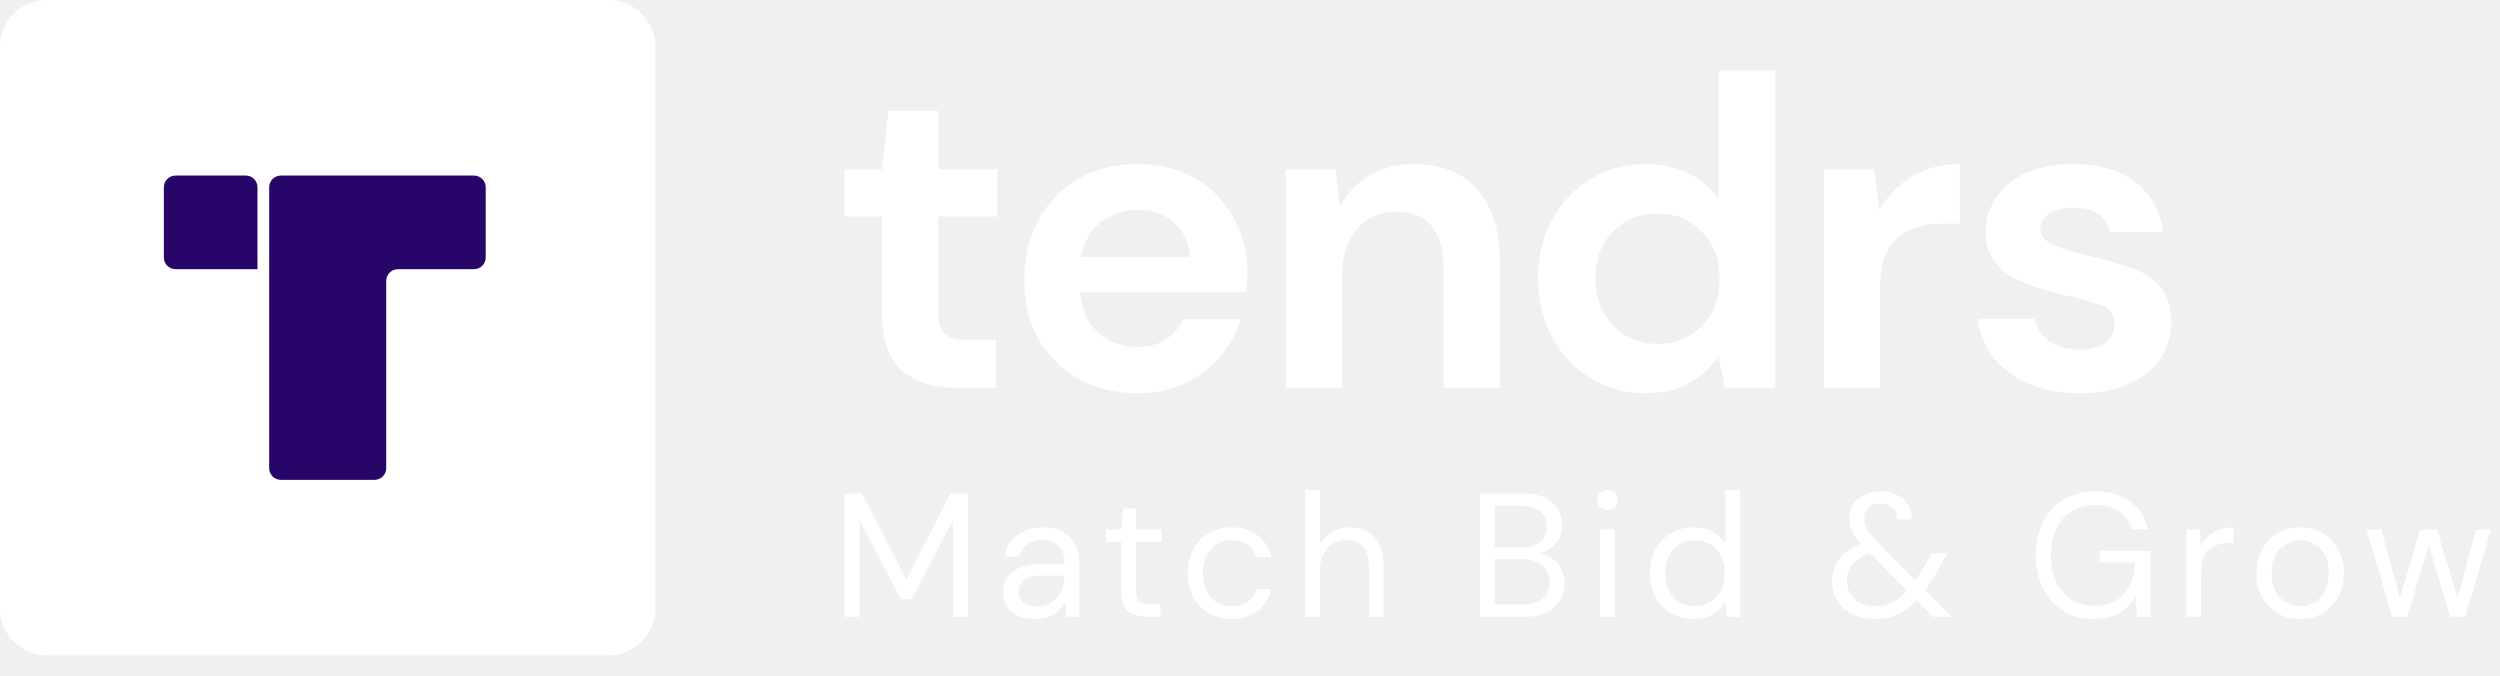
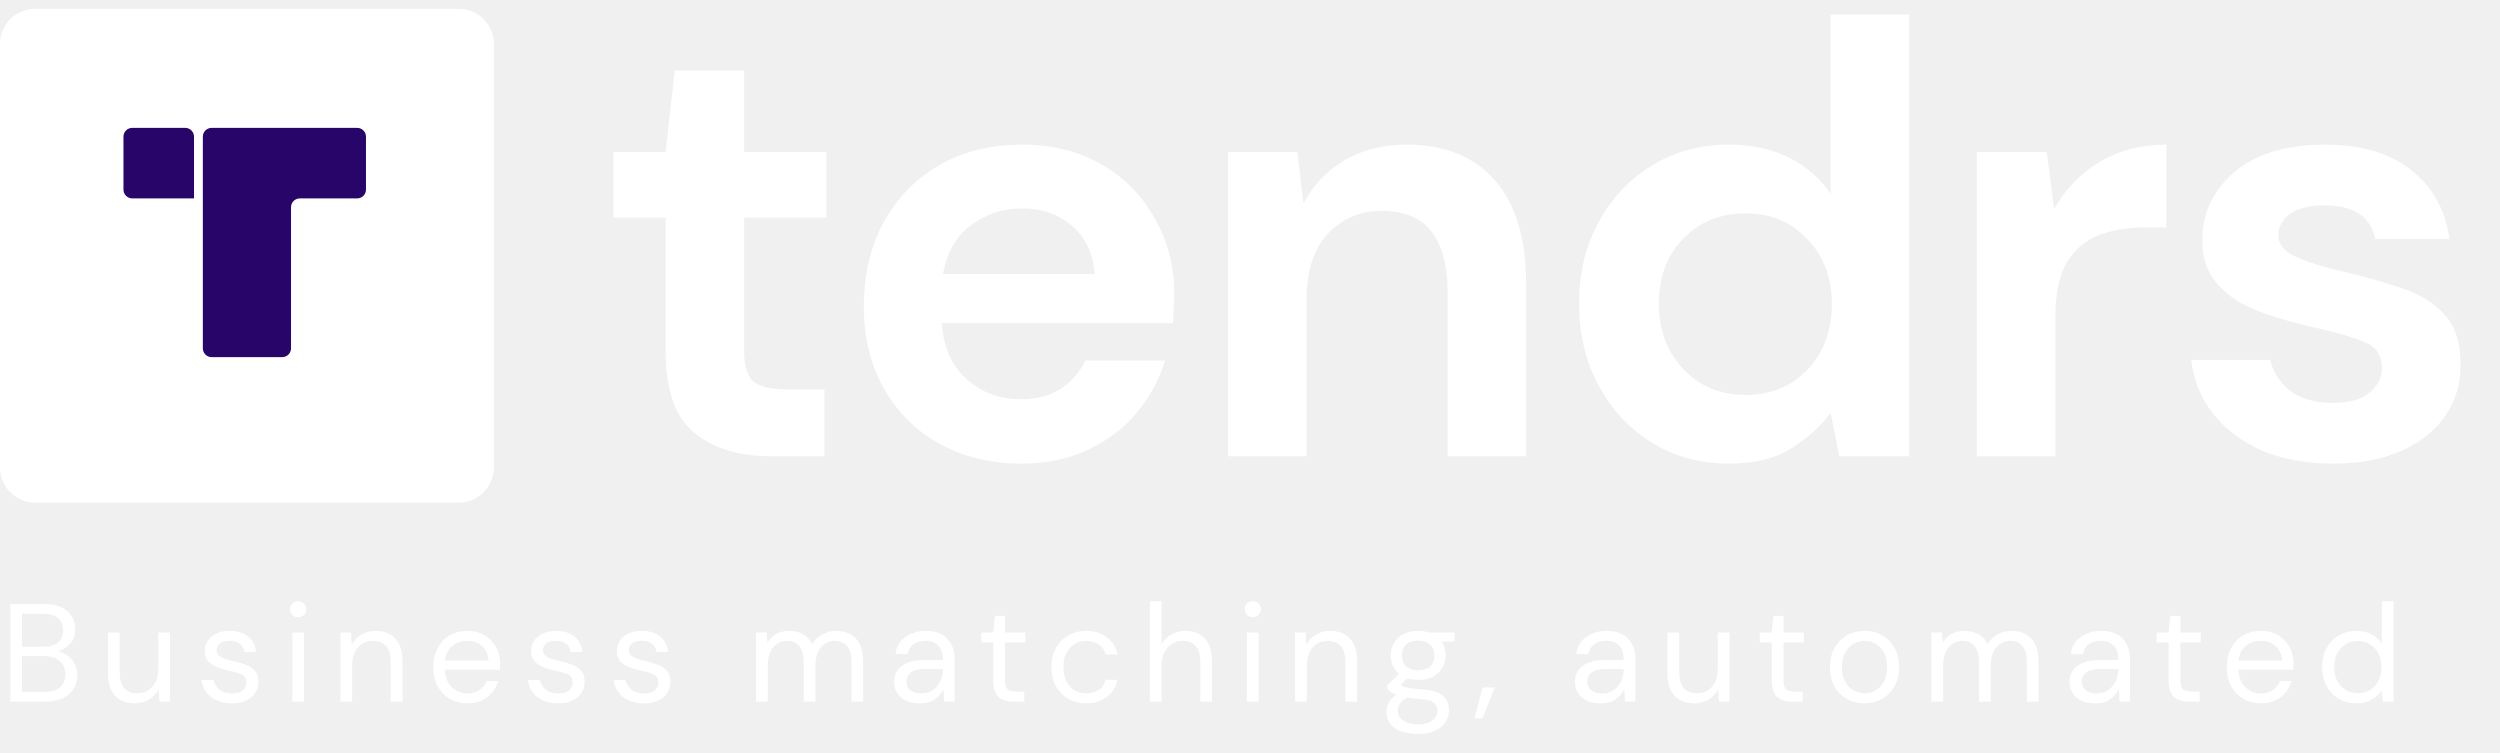
- <svg xmlns="http://www.w3.org/2000/svg" width="174" height="47" viewBox="0 0 174 47" fill="none">
-   <rect width="45.617" height="45.617" rx="3.258" fill="white" />
-   <path d="M11.404 13.033C11.404 12.584 11.769 12.219 12.219 12.219H17.106C17.556 12.219 17.921 12.584 17.921 13.033V18.735H12.219C11.769 18.735 11.404 18.371 11.404 17.921V13.033Z" fill="#280569" />
-   <path d="M18.735 13.033C18.735 12.584 19.1 12.219 19.55 12.219H26.881H32.991C33.44 12.219 33.805 12.584 33.805 13.033V17.921C33.805 18.371 33.44 18.735 32.991 18.735H27.696C27.246 18.735 26.881 19.1 26.881 19.55V32.583C26.881 33.033 26.517 33.398 26.067 33.398H19.55C19.1 33.398 18.735 33.033 18.735 32.583V13.033Z" fill="#280569" />
-   <path d="M66.654 27C65.06 27 63.782 26.612 62.821 25.835C61.86 25.058 61.38 23.678 61.38 21.695V15.071H58.773V11.789H61.38L61.84 7.711H65.305V11.789H69.415V15.071H65.305V21.725C65.305 22.461 65.459 22.972 65.765 23.259C66.092 23.524 66.644 23.657 67.421 23.657H69.323V27H66.654ZM79.173 27.368C77.639 27.368 76.28 27.041 75.094 26.387C73.908 25.732 72.978 24.812 72.303 23.627C71.629 22.441 71.291 21.071 71.291 19.517C71.291 17.943 71.618 16.543 72.273 15.316C72.947 14.089 73.867 13.139 75.033 12.464C76.219 11.769 77.609 11.421 79.203 11.421C80.696 11.421 82.014 11.748 83.159 12.403C84.304 13.057 85.194 13.956 85.827 15.101C86.482 16.226 86.809 17.483 86.809 18.873C86.809 19.098 86.799 19.333 86.778 19.579C86.778 19.824 86.768 20.08 86.747 20.345H75.186C75.268 21.531 75.677 22.461 76.413 23.136C77.169 23.811 78.079 24.148 79.142 24.148C79.939 24.148 80.604 23.974 81.135 23.627C81.687 23.259 82.096 22.788 82.362 22.216H86.349C86.062 23.177 85.582 24.056 84.907 24.853C84.253 25.63 83.435 26.244 82.454 26.693C81.493 27.143 80.399 27.368 79.173 27.368ZM79.203 14.611C78.243 14.611 77.394 14.887 76.658 15.439C75.922 15.97 75.452 16.788 75.247 17.892H82.822C82.761 16.89 82.393 16.093 81.718 15.5C81.043 14.907 80.205 14.611 79.203 14.611ZM89.497 27V11.789H92.962L93.269 14.365C93.739 13.466 94.414 12.75 95.293 12.219C96.192 11.687 97.245 11.421 98.451 11.421C100.332 11.421 101.794 12.014 102.837 13.2C103.879 14.386 104.401 16.124 104.401 18.413V27H100.475V18.781C100.475 17.473 100.21 16.471 99.678 15.776C99.147 15.081 98.319 14.733 97.194 14.733C96.09 14.733 95.18 15.122 94.465 15.899C93.77 16.676 93.422 17.759 93.422 19.149V27H89.497ZM114.533 27.368C113.102 27.368 111.824 27.02 110.7 26.325C109.575 25.63 108.686 24.68 108.032 23.473C107.377 22.267 107.05 20.897 107.05 19.364C107.05 17.831 107.377 16.471 108.032 15.285C108.686 14.079 109.575 13.139 110.7 12.464C111.824 11.769 113.102 11.421 114.533 11.421C115.678 11.421 116.68 11.636 117.538 12.065C118.397 12.495 119.092 13.098 119.624 13.875V4.92H123.549V27H120.053L119.624 24.823C119.133 25.497 118.479 26.09 117.661 26.601C116.864 27.112 115.821 27.368 114.533 27.368ZM115.361 23.933C116.629 23.933 117.661 23.514 118.458 22.676C119.276 21.817 119.685 20.724 119.685 19.395C119.685 18.066 119.276 16.982 118.458 16.144C117.661 15.285 116.629 14.856 115.361 14.856C114.114 14.856 113.081 15.275 112.264 16.113C111.446 16.952 111.037 18.035 111.037 19.364C111.037 20.693 111.446 21.787 112.264 22.645C113.081 23.504 114.114 23.933 115.361 23.933ZM126.933 27V11.789H130.429L130.797 14.641C131.349 13.66 132.095 12.883 133.036 12.311C133.996 11.718 135.121 11.421 136.409 11.421V15.561H135.305C134.446 15.561 133.68 15.694 133.005 15.96C132.33 16.226 131.799 16.686 131.41 17.34C131.042 17.994 130.858 18.904 130.858 20.069V27H126.933ZM144.765 27.368C143.416 27.368 142.23 27.153 141.208 26.724C140.186 26.274 139.368 25.661 138.754 24.884C138.141 24.107 137.773 23.208 137.65 22.185H141.606C141.729 22.778 142.056 23.289 142.588 23.719C143.14 24.128 143.845 24.332 144.704 24.332C145.562 24.332 146.186 24.158 146.574 23.811C146.983 23.463 147.188 23.064 147.188 22.615C147.188 21.96 146.902 21.521 146.329 21.296C145.757 21.051 144.959 20.816 143.937 20.591C143.283 20.448 142.618 20.274 141.944 20.069C141.269 19.865 140.646 19.609 140.073 19.303C139.521 18.976 139.071 18.567 138.724 18.076C138.376 17.565 138.202 16.941 138.202 16.205C138.202 14.856 138.734 13.721 139.797 12.801C140.881 11.881 142.394 11.421 144.336 11.421C146.135 11.421 147.566 11.84 148.629 12.679C149.713 13.517 150.357 14.672 150.561 16.144H146.85C146.626 15.02 145.777 14.457 144.305 14.457C143.569 14.457 142.997 14.6 142.588 14.887C142.199 15.173 142.005 15.531 142.005 15.96C142.005 16.41 142.302 16.768 142.894 17.033C143.487 17.299 144.274 17.544 145.256 17.769C146.319 18.015 147.29 18.291 148.169 18.597C149.069 18.884 149.784 19.323 150.316 19.916C150.847 20.488 151.113 21.316 151.113 22.4C151.134 23.34 150.888 24.189 150.377 24.945C149.866 25.702 149.13 26.295 148.169 26.724C147.208 27.153 146.074 27.368 144.765 27.368Z" fill="white" />
-   <path d="M58.791 42.933V34.346H59.994L63.085 40.333L66.151 34.346H67.366V42.933H66.335V36.186L63.465 41.706H62.692L59.822 36.199V42.933H58.791ZM72.06 43.08C71.553 43.08 71.132 42.994 70.797 42.823C70.461 42.651 70.212 42.422 70.048 42.136C69.885 41.849 69.803 41.539 69.803 41.203C69.803 40.582 70.04 40.104 70.514 39.768C70.989 39.433 71.635 39.265 72.453 39.265H74.096V39.192C74.096 38.66 73.957 38.26 73.679 37.99C73.401 37.712 73.029 37.573 72.563 37.573C72.162 37.573 71.815 37.675 71.52 37.879C71.234 38.075 71.054 38.366 70.981 38.75H69.926C69.967 38.309 70.114 37.937 70.367 37.634C70.629 37.331 70.952 37.102 71.336 36.947C71.721 36.783 72.13 36.702 72.563 36.702C73.413 36.702 74.051 36.931 74.477 37.389C74.91 37.838 75.127 38.439 75.127 39.192V42.933H74.207L74.145 41.841C73.974 42.185 73.72 42.479 73.385 42.725C73.058 42.962 72.616 43.08 72.06 43.08ZM72.22 42.209C72.612 42.209 72.947 42.107 73.225 41.903C73.512 41.698 73.728 41.432 73.876 41.105C74.023 40.778 74.096 40.435 74.096 40.075V40.063H72.538C71.933 40.063 71.504 40.169 71.251 40.382C71.005 40.586 70.882 40.844 70.882 41.154C70.882 41.473 70.997 41.731 71.226 41.927C71.463 42.115 71.794 42.209 72.22 42.209ZM79.829 42.933C79.273 42.933 78.835 42.798 78.517 42.528C78.198 42.258 78.038 41.772 78.038 41.069V37.72H76.983V36.849H78.038L78.173 35.389H79.069V36.849H80.859V37.72H79.069V41.069C79.069 41.453 79.146 41.715 79.302 41.854C79.457 41.984 79.731 42.05 80.124 42.05H80.761V42.933H79.829ZM85.718 43.08C85.137 43.08 84.614 42.95 84.148 42.688C83.69 42.418 83.326 42.046 83.056 41.572C82.794 41.089 82.663 40.529 82.663 39.891C82.663 39.253 82.794 38.697 83.056 38.223C83.326 37.74 83.69 37.368 84.148 37.106C84.614 36.837 85.137 36.702 85.718 36.702C86.437 36.702 87.043 36.89 87.533 37.266C88.032 37.642 88.347 38.145 88.478 38.775H87.423C87.341 38.398 87.141 38.108 86.822 37.904C86.503 37.691 86.131 37.585 85.706 37.585C85.362 37.585 85.039 37.671 84.736 37.842C84.434 38.014 84.189 38.272 84 38.615C83.812 38.959 83.718 39.384 83.718 39.891C83.718 40.398 83.812 40.823 84 41.167C84.189 41.51 84.434 41.772 84.736 41.952C85.039 42.123 85.362 42.209 85.706 42.209C86.131 42.209 86.503 42.107 86.822 41.903C87.141 41.69 87.341 41.392 87.423 41.007H88.478C88.355 41.621 88.044 42.119 87.546 42.504C87.047 42.888 86.437 43.08 85.718 43.08ZM90.837 42.933V34.101H91.867V37.892C92.072 37.515 92.362 37.225 92.738 37.021C93.114 36.808 93.523 36.702 93.965 36.702C94.668 36.702 95.232 36.922 95.658 37.364C96.083 37.797 96.295 38.468 96.295 39.376V42.933H95.277V39.486C95.277 38.219 94.766 37.585 93.744 37.585C93.212 37.585 92.767 37.777 92.407 38.161C92.047 38.538 91.867 39.077 91.867 39.781V42.933H90.837ZM103.004 42.933V34.346H106.022C106.627 34.346 107.126 34.445 107.518 34.641C107.919 34.829 108.218 35.091 108.414 35.426C108.61 35.753 108.708 36.121 108.708 36.53C108.708 37.086 108.557 37.523 108.254 37.842C107.96 38.161 107.604 38.382 107.187 38.505C107.506 38.562 107.796 38.689 108.058 38.885C108.32 39.081 108.524 39.327 108.671 39.621C108.827 39.916 108.904 40.239 108.904 40.59C108.904 41.024 108.798 41.42 108.586 41.78C108.373 42.132 108.058 42.414 107.641 42.626C107.224 42.831 106.717 42.933 106.12 42.933H103.004ZM104.035 38.1H105.948C106.496 38.1 106.917 37.973 107.212 37.72C107.506 37.458 107.653 37.098 107.653 36.64C107.653 36.207 107.506 35.859 107.212 35.598C106.925 35.336 106.492 35.205 105.911 35.205H104.035V38.1ZM104.035 42.074H106.01C106.598 42.074 107.052 41.94 107.371 41.67C107.69 41.392 107.85 41.007 107.85 40.517C107.85 40.034 107.682 39.65 107.347 39.364C107.011 39.069 106.557 38.922 105.985 38.922H104.035V42.074ZM111.868 35.499C111.663 35.499 111.491 35.434 111.352 35.303C111.222 35.164 111.156 34.992 111.156 34.788C111.156 34.592 111.222 34.428 111.352 34.297C111.491 34.166 111.663 34.101 111.868 34.101C112.064 34.101 112.232 34.166 112.371 34.297C112.51 34.428 112.579 34.592 112.579 34.788C112.579 34.992 112.51 35.164 112.371 35.303C112.232 35.434 112.064 35.499 111.868 35.499ZM111.352 42.933V36.849H112.383V42.933H111.352ZM117.857 43.08C117.252 43.08 116.72 42.941 116.262 42.663C115.813 42.385 115.461 42.005 115.207 41.522C114.962 41.04 114.839 40.492 114.839 39.879C114.839 39.265 114.966 38.721 115.22 38.247C115.473 37.765 115.825 37.389 116.275 37.119C116.724 36.841 117.256 36.702 117.869 36.702C118.368 36.702 118.81 36.804 119.194 37.008C119.578 37.213 119.877 37.499 120.089 37.867V34.101H121.12V42.933H120.188L120.089 41.927C119.893 42.222 119.611 42.487 119.243 42.725C118.875 42.962 118.413 43.08 117.857 43.08ZM117.967 42.185C118.376 42.185 118.736 42.091 119.047 41.903C119.366 41.706 119.611 41.437 119.783 41.093C119.963 40.75 120.053 40.349 120.053 39.891C120.053 39.433 119.963 39.032 119.783 38.689C119.611 38.345 119.366 38.08 119.047 37.892C118.736 37.695 118.376 37.597 117.967 37.597C117.567 37.597 117.207 37.695 116.888 37.892C116.577 38.08 116.332 38.345 116.152 38.689C115.98 39.032 115.894 39.433 115.894 39.891C115.894 40.349 115.98 40.75 116.152 41.093C116.332 41.437 116.577 41.706 116.888 41.903C117.207 42.091 117.567 42.185 117.967 42.185ZM130.486 43.08C129.898 43.08 129.378 42.974 128.929 42.761C128.487 42.541 128.139 42.238 127.886 41.854C127.641 41.461 127.518 40.999 127.518 40.468C127.518 39.887 127.686 39.372 128.021 38.922C128.364 38.464 128.859 38.104 129.505 37.842C129.227 37.54 129.027 37.254 128.904 36.984C128.781 36.706 128.72 36.407 128.72 36.088C128.72 35.54 128.912 35.091 129.297 34.739C129.689 34.379 130.225 34.199 130.904 34.199C131.345 34.199 131.729 34.285 132.057 34.457C132.384 34.62 132.637 34.849 132.817 35.144C132.997 35.438 133.079 35.773 133.062 36.15H132.044C132.052 35.782 131.938 35.504 131.701 35.316C131.472 35.127 131.206 35.033 130.904 35.033C130.536 35.033 130.249 35.132 130.045 35.328C129.84 35.524 129.738 35.773 129.738 36.076C129.738 36.338 129.808 36.591 129.947 36.837C130.094 37.082 130.311 37.356 130.597 37.658L133.308 40.394C133.545 40.05 133.803 39.638 134.081 39.155L134.461 38.493H135.553L135.013 39.449C134.653 40.095 134.31 40.635 133.982 41.069L135.835 42.933H134.534L133.394 41.78C132.96 42.246 132.51 42.581 132.044 42.786C131.578 42.982 131.059 43.08 130.486 43.08ZM128.548 40.431C128.548 40.938 128.728 41.359 129.088 41.694C129.448 42.029 129.918 42.197 130.499 42.197C130.932 42.197 131.325 42.115 131.676 41.952C132.036 41.78 132.388 41.502 132.731 41.118L130.131 38.48C129.591 38.693 129.19 38.963 128.929 39.29C128.675 39.617 128.548 39.997 128.548 40.431ZM145.71 43.08C144.909 43.08 144.206 42.896 143.6 42.528C142.995 42.152 142.525 41.633 142.19 40.97C141.854 40.3 141.687 39.527 141.687 38.652C141.687 37.777 141.854 37.004 142.19 36.334C142.533 35.663 143.016 35.14 143.637 34.764C144.267 34.387 145.007 34.199 145.857 34.199C146.822 34.199 147.624 34.432 148.262 34.898C148.908 35.365 149.325 36.007 149.513 36.824H148.323C148.209 36.309 147.935 35.9 147.501 35.598C147.076 35.295 146.528 35.144 145.857 35.144C145.228 35.144 144.68 35.287 144.214 35.573C143.748 35.851 143.384 36.252 143.122 36.775C142.868 37.299 142.742 37.924 142.742 38.652C142.742 39.38 142.868 40.005 143.122 40.529C143.375 41.052 143.727 41.457 144.177 41.743C144.627 42.021 145.15 42.16 145.747 42.16C146.663 42.16 147.354 41.895 147.82 41.363C148.286 40.823 148.552 40.087 148.617 39.155H146.14V38.345H149.672V42.933H148.728L148.642 41.522C148.331 42.021 147.951 42.406 147.501 42.675C147.051 42.945 146.454 43.08 145.71 43.08ZM152.161 42.933V36.849H153.093L153.179 38.014C153.367 37.614 153.653 37.294 154.037 37.057C154.422 36.82 154.896 36.702 155.46 36.702V37.781H155.178C154.818 37.781 154.487 37.846 154.185 37.977C153.882 38.1 153.641 38.313 153.461 38.615C153.281 38.918 153.191 39.335 153.191 39.866V42.933H152.161ZM160.081 43.08C159.509 43.08 158.994 42.95 158.536 42.688C158.078 42.426 157.714 42.058 157.444 41.584C157.182 41.101 157.052 40.537 157.052 39.891C157.052 39.245 157.186 38.685 157.456 38.21C157.726 37.728 158.09 37.356 158.548 37.094C159.014 36.833 159.534 36.702 160.106 36.702C160.678 36.702 161.194 36.833 161.652 37.094C162.11 37.356 162.469 37.728 162.731 38.21C163.001 38.685 163.136 39.245 163.136 39.891C163.136 40.537 163.001 41.101 162.731 41.584C162.461 42.058 162.093 42.426 161.627 42.688C161.169 42.95 160.654 43.08 160.081 43.08ZM160.081 42.197C160.433 42.197 160.76 42.111 161.063 41.94C161.365 41.768 161.611 41.51 161.799 41.167C161.987 40.823 162.081 40.398 162.081 39.891C162.081 39.384 161.987 38.959 161.799 38.615C161.619 38.272 161.378 38.014 161.075 37.842C160.772 37.671 160.449 37.585 160.106 37.585C159.754 37.585 159.427 37.671 159.125 37.842C158.822 38.014 158.577 38.272 158.389 38.615C158.201 38.959 158.106 39.384 158.106 39.891C158.106 40.398 158.201 40.823 158.389 41.167C158.577 41.51 158.818 41.768 159.112 41.94C159.415 42.111 159.738 42.197 160.081 42.197ZM166.488 42.933L164.709 36.849H165.739L167.027 41.621L168.45 36.849H169.616L171.051 41.621L172.327 36.849H173.369L171.591 42.933H170.536L169.039 37.916L167.543 42.933H166.488Z" fill="white" />
+ <svg xmlns="http://www.w3.org/2000/svg" width="269" height="81" viewBox="0 0 269 81" fill="none">
+   <rect y="0.948" width="53.138" height="53.138" rx="3.796" fill="white" />
+   <path d="M82.971 49.093C79.539 49.093 76.789 48.257 74.721 46.585C72.653 44.913 71.619 41.943 71.619 37.675V23.418H66.008V16.356H71.619L72.609 7.578H80.067V16.356H88.911V23.418H80.067V37.741C80.067 39.325 80.397 40.425 81.057 41.041C81.761 41.613 82.949 41.899 84.621 41.899H88.713V49.093H82.971ZM109.914 49.885C106.614 49.885 103.687 49.181 101.135 47.773C98.583 46.365 96.581 44.385 95.129 41.833C93.677 39.281 92.951 36.333 92.951 32.989C92.951 29.601 93.655 26.587 95.063 23.946C96.515 21.306 98.495 19.26 101.003 17.808C103.555 16.312 106.547 15.564 109.98 15.564C113.192 15.564 116.03 16.268 118.494 17.676C120.958 19.084 122.872 21.02 124.236 23.484C125.644 25.904 126.348 28.61 126.348 31.603C126.348 32.087 126.326 32.593 126.282 33.121C126.282 33.649 126.26 34.199 126.216 34.771H101.333C101.509 37.323 102.389 39.325 103.973 40.777C105.601 42.229 107.56 42.955 109.848 42.955C111.564 42.955 112.994 42.581 114.138 41.833C115.326 41.041 116.206 40.029 116.778 38.797H125.358C124.742 40.865 123.708 42.757 122.256 44.473C120.848 46.145 119.088 47.465 116.976 48.433C114.908 49.401 112.554 49.885 109.914 49.885ZM109.98 22.428C107.912 22.428 106.085 23.022 104.501 24.21C102.917 25.354 101.905 27.114 101.465 29.491H117.768C117.636 27.334 116.844 25.618 115.392 24.342C113.94 23.066 112.136 22.428 109.98 22.428ZM132.134 49.093V16.356H139.592L140.252 21.9C141.264 19.964 142.716 18.424 144.608 17.28C146.544 16.136 148.811 15.564 151.407 15.564C155.455 15.564 158.601 16.84 160.845 19.392C163.089 21.944 164.211 25.684 164.211 30.613V49.093H155.763V31.405C155.763 28.588 155.191 26.433 154.047 24.936C152.903 23.44 151.121 22.692 148.701 22.692C146.324 22.692 144.366 23.528 142.826 25.2C141.33 26.872 140.582 29.205 140.582 32.197V49.093H132.134ZM186.018 49.885C182.938 49.885 180.188 49.137 177.768 47.641C175.348 46.145 173.434 44.099 172.026 41.503C170.618 38.907 169.914 35.959 169.914 32.659C169.914 29.359 170.618 26.433 172.026 23.88C173.434 21.284 175.348 19.26 177.768 17.808C180.188 16.312 182.938 15.564 186.018 15.564C188.482 15.564 190.639 16.026 192.487 16.95C194.335 17.874 195.831 19.172 196.975 20.844V1.571H205.423V49.093H197.899L196.975 44.407C195.919 45.859 194.511 47.135 192.751 48.235C191.035 49.335 188.79 49.885 186.018 49.885ZM187.8 42.493C190.529 42.493 192.751 41.591 194.467 39.787C196.227 37.939 197.107 35.585 197.107 32.725C197.107 29.865 196.227 27.532 194.467 25.728C192.751 23.88 190.529 22.956 187.8 22.956C185.116 22.956 182.894 23.858 181.134 25.662C179.374 27.466 178.494 29.799 178.494 32.659C178.494 35.519 179.374 37.873 181.134 39.721C182.894 41.569 185.116 42.493 187.8 42.493ZM212.706 49.093V16.356H220.23L221.022 22.494C222.211 20.382 223.817 18.71 225.841 17.478C227.909 16.202 230.329 15.564 233.101 15.564V24.474H230.725C228.877 24.474 227.227 24.76 225.775 25.332C224.323 25.904 223.179 26.895 222.343 28.302C221.55 29.711 221.154 31.669 221.154 34.177V49.093H212.706ZM251.086 49.885C248.182 49.885 245.629 49.423 243.429 48.499C241.229 47.531 239.469 46.211 238.149 44.539C236.829 42.867 236.037 40.931 235.773 38.731H244.287C244.551 40.007 245.255 41.107 246.399 42.031C247.588 42.911 249.106 43.351 250.954 43.351C252.802 43.351 254.144 42.977 254.98 42.229C255.86 41.481 256.3 40.623 256.3 39.655C256.3 38.247 255.684 37.301 254.452 36.817C253.22 36.289 251.504 35.783 249.304 35.299C247.896 34.991 246.465 34.617 245.013 34.177C243.561 33.737 242.219 33.187 240.987 32.527C239.799 31.823 238.831 30.943 238.083 29.887C237.335 28.787 236.961 27.445 236.961 25.86C236.961 22.956 238.105 20.514 240.393 18.534C242.725 16.554 245.981 15.564 250.162 15.564C254.034 15.564 257.114 16.466 259.402 18.27C261.734 20.074 263.12 22.56 263.56 25.728H255.574C255.09 23.308 253.264 22.098 250.096 22.098C248.512 22.098 247.28 22.406 246.399 23.022C245.563 23.638 245.145 24.408 245.145 25.332C245.145 26.3 245.783 27.07 247.06 27.642C248.336 28.215 250.03 28.743 252.142 29.227C254.43 29.755 256.52 30.349 258.412 31.009C260.348 31.625 261.888 32.571 263.032 33.847C264.176 35.079 264.748 36.861 264.748 39.193C264.792 41.217 264.264 43.043 263.164 44.671C262.064 46.299 260.48 47.575 258.412 48.499C256.344 49.423 253.902 49.885 251.086 49.885Z" fill="white" />
+   <path d="M1.11 75.499V64.999H4.8C5.54 64.999 6.15 65.119 6.63 65.359C7.12 65.589 7.485 65.909 7.725 66.319C7.965 66.719 8.085 67.169 8.085 67.669C8.085 68.349 7.9 68.884 7.53 69.274C7.17 69.664 6.735 69.934 6.225 70.084C6.615 70.154 6.97 70.309 7.29 70.549C7.61 70.789 7.86 71.089 8.04 71.449C8.23 71.809 8.325 72.204 8.325 72.634C8.325 73.164 8.195 73.649 7.935 74.089C7.675 74.519 7.29 74.864 6.78 75.124C6.27 75.374 5.65 75.499 4.92 75.499H1.11ZM2.37 69.589H4.71C5.38 69.589 5.895 69.434 6.255 69.124C6.615 68.804 6.795 68.364 6.795 67.804C6.795 67.274 6.615 66.849 6.255 66.529C5.905 66.209 5.375 66.049 4.665 66.049H2.37V69.589ZM2.37 74.449H4.785C5.505 74.449 6.06 74.284 6.45 73.954C6.84 73.614 7.035 73.144 7.035 72.544C7.035 71.954 6.83 71.484 6.42 71.134C6.01 70.774 5.455 70.594 4.755 70.594H2.37V74.449ZM14.498 75.679C13.618 75.679 12.918 75.414 12.398 74.884C11.878 74.344 11.618 73.519 11.618 72.409V68.059H12.878V72.274C12.878 73.824 13.513 74.599 14.783 74.599C15.433 74.599 15.968 74.369 16.388 73.909C16.818 73.439 17.033 72.774 17.033 71.914V68.059H18.293V75.499H17.153L17.063 74.164C16.833 74.634 16.488 75.004 16.028 75.274C15.578 75.544 15.068 75.679 14.498 75.679ZM24.942 75.679C24.052 75.679 23.312 75.454 22.722 75.004C22.132 74.554 21.787 73.944 21.687 73.174H22.977C23.057 73.564 23.262 73.904 23.592 74.194C23.932 74.474 24.387 74.614 24.957 74.614C25.487 74.614 25.877 74.504 26.127 74.284C26.377 74.054 26.502 73.784 26.502 73.474C26.502 73.024 26.337 72.724 26.007 72.574C25.687 72.424 25.232 72.289 24.642 72.169C24.242 72.089 23.842 71.974 23.442 71.824C23.042 71.674 22.707 71.464 22.437 71.194C22.167 70.914 22.032 70.549 22.032 70.099C22.032 69.449 22.272 68.919 22.752 68.509C23.242 68.089 23.902 67.879 24.732 67.879C25.522 67.879 26.167 68.079 26.667 68.479C27.177 68.869 27.472 69.429 27.552 70.159H26.307C26.257 69.779 26.092 69.484 25.812 69.274C25.542 69.054 25.177 68.944 24.717 68.944C24.267 68.944 23.917 69.039 23.667 69.229C23.427 69.419 23.307 69.669 23.307 69.979C23.307 70.279 23.462 70.514 23.772 70.684C24.092 70.854 24.522 70.999 25.062 71.119C25.522 71.219 25.957 71.344 26.367 71.494C26.787 71.634 27.127 71.849 27.387 72.139C27.657 72.419 27.792 72.829 27.792 73.369C27.802 74.039 27.547 74.594 27.027 75.034C26.517 75.464 25.822 75.679 24.942 75.679ZM32.082 66.409C31.832 66.409 31.622 66.329 31.452 66.169C31.292 65.999 31.212 65.789 31.212 65.539C31.212 65.299 31.292 65.099 31.452 64.939C31.622 64.779 31.832 64.699 32.082 64.699C32.322 64.699 32.527 64.779 32.697 64.939C32.867 65.099 32.952 65.299 32.952 65.539C32.952 65.789 32.867 65.999 32.697 66.169C32.527 66.329 32.322 66.409 32.082 66.409ZM31.452 75.499V68.059H32.712V75.499H31.452ZM36.631 75.499V68.059H37.771L37.846 69.394C38.086 68.924 38.431 68.554 38.881 68.284C39.331 68.014 39.841 67.879 40.411 67.879C41.291 67.879 41.991 68.149 42.511 68.689C43.041 69.219 43.306 70.039 43.306 71.149V75.499H42.046V71.284C42.046 69.734 41.406 68.959 40.126 68.959C39.486 68.959 38.951 69.194 38.521 69.664C38.101 70.124 37.891 70.784 37.891 71.644V75.499H36.631ZM50.285 75.679C49.575 75.679 48.945 75.519 48.395 75.199C47.845 74.869 47.41 74.414 47.09 73.834C46.78 73.254 46.625 72.569 46.625 71.779C46.625 70.999 46.78 70.319 47.09 69.739C47.4 69.149 47.83 68.694 48.38 68.374C48.94 68.044 49.585 67.879 50.315 67.879C51.035 67.879 51.655 68.044 52.175 68.374C52.705 68.694 53.11 69.119 53.39 69.649C53.67 70.179 53.81 70.749 53.81 71.359C53.81 71.469 53.805 71.579 53.795 71.689C53.795 71.799 53.795 71.924 53.795 72.064H47.87C47.9 72.634 48.03 73.109 48.26 73.489C48.5 73.859 48.795 74.139 49.145 74.329C49.505 74.519 49.885 74.614 50.285 74.614C50.805 74.614 51.24 74.494 51.59 74.254C51.94 74.014 52.195 73.689 52.355 73.279H53.6C53.4 73.969 53.015 74.544 52.445 75.004C51.885 75.454 51.165 75.679 50.285 75.679ZM50.285 68.944C49.685 68.944 49.15 69.129 48.68 69.499C48.22 69.859 47.955 70.389 47.885 71.089H52.565C52.535 70.419 52.305 69.894 51.875 69.514C51.445 69.134 50.915 68.944 50.285 68.944ZM60.055 75.679C59.165 75.679 58.425 75.454 57.835 75.004C57.245 74.554 56.9 73.944 56.8 73.174H58.09C58.17 73.564 58.375 73.904 58.705 74.194C59.045 74.474 59.5 74.614 60.07 74.614C60.6 74.614 60.99 74.504 61.24 74.284C61.49 74.054 61.615 73.784 61.615 73.474C61.615 73.024 61.45 72.724 61.12 72.574C60.8 72.424 60.345 72.289 59.755 72.169C59.355 72.089 58.955 71.974 58.555 71.824C58.155 71.674 57.82 71.464 57.55 71.194C57.28 70.914 57.145 70.549 57.145 70.099C57.145 69.449 57.385 68.919 57.865 68.509C58.355 68.089 59.015 67.879 59.845 67.879C60.635 67.879 61.28 68.079 61.78 68.479C62.29 68.869 62.585 69.429 62.665 70.159H61.42C61.37 69.779 61.205 69.484 60.925 69.274C60.655 69.054 60.29 68.944 59.83 68.944C59.38 68.944 59.03 69.039 58.78 69.229C58.54 69.419 58.42 69.669 58.42 69.979C58.42 70.279 58.575 70.514 58.885 70.684C59.205 70.854 59.635 70.999 60.175 71.119C60.635 71.219 61.07 71.344 61.48 71.494C61.9 71.634 62.24 71.849 62.5 72.139C62.77 72.419 62.905 72.829 62.905 73.369C62.915 74.039 62.66 74.594 62.14 75.034C61.63 75.464 60.935 75.679 60.055 75.679ZM69.28 75.679C68.39 75.679 67.65 75.454 67.06 75.004C66.47 74.554 66.125 73.944 66.025 73.174H67.315C67.395 73.564 67.6 73.904 67.93 74.194C68.27 74.474 68.725 74.614 69.295 74.614C69.825 74.614 70.215 74.504 70.465 74.284C70.715 74.054 70.84 73.784 70.84 73.474C70.84 73.024 70.675 72.724 70.345 72.574C70.025 72.424 69.57 72.289 68.98 72.169C68.58 72.089 68.18 71.974 67.78 71.824C67.38 71.674 67.045 71.464 66.775 71.194C66.505 70.914 66.37 70.549 66.37 70.099C66.37 69.449 66.61 68.919 67.09 68.509C67.58 68.089 68.24 67.879 69.07 67.879C69.86 67.879 70.505 68.079 71.005 68.479C71.515 68.869 71.81 69.429 71.89 70.159H70.645C70.595 69.779 70.43 69.484 70.15 69.274C69.88 69.054 69.515 68.944 69.055 68.944C68.605 68.944 68.255 69.039 68.005 69.229C67.765 69.419 67.645 69.669 67.645 69.979C67.645 70.279 67.8 70.514 68.11 70.684C68.43 70.854 68.86 70.999 69.4 71.119C69.86 71.219 70.295 71.344 70.705 71.494C71.125 71.634 71.465 71.849 71.725 72.139C71.995 72.419 72.13 72.829 72.13 73.369C72.14 74.039 71.885 74.594 71.365 75.034C70.855 75.464 70.16 75.679 69.28 75.679ZM81.35 75.499V68.059H82.49L82.58 69.139C82.82 68.739 83.14 68.429 83.54 68.209C83.94 67.989 84.39 67.879 84.89 67.879C85.48 67.879 85.985 67.999 86.405 68.239C86.835 68.479 87.165 68.844 87.395 69.334C87.655 68.884 88.01 68.529 88.46 68.269C88.92 68.009 89.415 67.879 89.945 67.879C90.835 67.879 91.545 68.149 92.075 68.689C92.605 69.219 92.87 70.039 92.87 71.149V75.499H91.625V71.284C91.625 70.514 91.47 69.934 91.16 69.544C90.85 69.154 90.405 68.959 89.825 68.959C89.225 68.959 88.725 69.194 88.325 69.664C87.935 70.124 87.74 70.784 87.74 71.644V75.499H86.48V71.284C86.48 70.514 86.325 69.934 86.015 69.544C85.705 69.154 85.26 68.959 84.68 68.959C84.09 68.959 83.595 69.194 83.195 69.664C82.805 70.124 82.61 70.784 82.61 71.644V75.499H81.35ZM98.968 75.679C98.348 75.679 97.833 75.574 97.423 75.364C97.013 75.154 96.708 74.874 96.508 74.524C96.308 74.174 96.208 73.794 96.208 73.384C96.208 72.624 96.498 72.039 97.078 71.629C97.658 71.219 98.448 71.014 99.448 71.014H101.458V70.924C101.458 70.274 101.288 69.784 100.948 69.454C100.608 69.114 100.153 68.944 99.583 68.944C99.093 68.944 98.668 69.069 98.308 69.319C97.958 69.559 97.738 69.914 97.648 70.384H96.358C96.408 69.844 96.588 69.389 96.898 69.019C97.218 68.649 97.613 68.369 98.083 68.179C98.553 67.979 99.053 67.879 99.583 67.879C100.623 67.879 101.403 68.159 101.923 68.719C102.453 69.269 102.718 70.004 102.718 70.924V75.499H101.593L101.518 74.164C101.308 74.584 100.998 74.944 100.588 75.244C100.188 75.534 99.648 75.679 98.968 75.679ZM99.163 74.614C99.643 74.614 100.053 74.489 100.393 74.239C100.743 73.989 101.008 73.664 101.188 73.264C101.368 72.864 101.458 72.444 101.458 72.004V71.989H99.553C98.813 71.989 98.288 72.119 97.978 72.379C97.678 72.629 97.528 72.944 97.528 73.324C97.528 73.714 97.668 74.029 97.948 74.269C98.238 74.499 98.643 74.614 99.163 74.614ZM109.068 75.499C108.388 75.499 107.853 75.334 107.463 75.004C107.073 74.674 106.878 74.079 106.878 73.219V69.124H105.588V68.059H106.878L107.043 66.274H108.138V68.059H110.328V69.124H108.138V73.219C108.138 73.689 108.233 74.009 108.423 74.179C108.613 74.339 108.948 74.419 109.428 74.419H110.208V75.499H109.068ZM116.869 75.679C116.159 75.679 115.519 75.519 114.949 75.199C114.389 74.869 113.944 74.414 113.614 73.834C113.294 73.244 113.134 72.559 113.134 71.779C113.134 70.999 113.294 70.319 113.614 69.739C113.944 69.149 114.389 68.694 114.949 68.374C115.519 68.044 116.159 67.879 116.869 67.879C117.749 67.879 118.489 68.109 119.089 68.569C119.699 69.029 120.084 69.644 120.244 70.414H118.954C118.854 69.954 118.609 69.599 118.219 69.349C117.829 69.089 117.374 68.959 116.854 68.959C116.434 68.959 116.039 69.064 115.669 69.274C115.299 69.484 114.999 69.799 114.769 70.219C114.539 70.639 114.424 71.159 114.424 71.779C114.424 72.399 114.539 72.919 114.769 73.339C114.999 73.759 115.299 74.079 115.669 74.299C116.039 74.509 116.434 74.614 116.854 74.614C117.374 74.614 117.829 74.489 118.219 74.239C118.609 73.979 118.854 73.614 118.954 73.144H120.244C120.094 73.894 119.714 74.504 119.104 74.974C118.494 75.444 117.749 75.679 116.869 75.679ZM123.729 75.499V64.699H124.989V69.334C125.239 68.874 125.594 68.519 126.054 68.269C126.514 68.009 127.014 67.879 127.554 67.879C128.414 67.879 129.104 68.149 129.624 68.689C130.144 69.219 130.404 70.039 130.404 71.149V75.499H129.159V71.284C129.159 69.734 128.534 68.959 127.284 68.959C126.634 68.959 126.089 69.194 125.649 69.664C125.209 70.124 124.989 70.784 124.989 71.644V75.499H123.729ZM134.803 66.409C134.553 66.409 134.343 66.329 134.173 66.169C134.013 65.999 133.933 65.789 133.933 65.539C133.933 65.299 134.013 65.099 134.173 64.939C134.343 64.779 134.553 64.699 134.803 64.699C135.043 64.699 135.248 64.779 135.418 64.939C135.588 65.099 135.673 65.299 135.673 65.539C135.673 65.789 135.588 65.999 135.418 66.169C135.248 66.329 135.043 66.409 134.803 66.409ZM134.173 75.499V68.059H135.433V75.499H134.173ZM139.351 75.499V68.059H140.491L140.566 69.394C140.806 68.924 141.151 68.554 141.601 68.284C142.051 68.014 142.561 67.879 143.131 67.879C144.011 67.879 144.711 68.149 145.231 68.689C145.761 69.219 146.026 70.039 146.026 71.149V75.499H144.766V71.284C144.766 69.734 144.126 68.959 142.846 68.959C142.206 68.959 141.671 69.194 141.241 69.664C140.821 70.124 140.611 70.784 140.611 71.644V75.499H139.351ZM152.6 73.159C152.18 73.159 151.795 73.104 151.445 72.994L150.695 73.699C150.805 73.779 150.94 73.849 151.1 73.909C151.27 73.959 151.51 74.009 151.82 74.059C152.13 74.099 152.565 74.144 153.125 74.194C154.125 74.264 154.84 74.494 155.27 74.884C155.7 75.274 155.915 75.784 155.915 76.414C155.915 76.844 155.795 77.254 155.555 77.644C155.325 78.034 154.965 78.354 154.475 78.604C153.995 78.854 153.375 78.979 152.615 78.979C151.945 78.979 151.35 78.889 150.83 78.709C150.31 78.539 149.905 78.274 149.615 77.914C149.325 77.564 149.18 77.119 149.18 76.579C149.18 76.299 149.255 75.994 149.405 75.664C149.555 75.344 149.835 75.039 150.245 74.749C150.025 74.659 149.835 74.564 149.675 74.464C149.525 74.354 149.385 74.234 149.255 74.104V73.759L150.53 72.499C149.94 71.999 149.645 71.339 149.645 70.519C149.645 70.029 149.76 69.584 149.99 69.184C150.22 68.784 150.555 68.469 150.995 68.239C151.435 67.999 151.97 67.879 152.6 67.879C153.03 67.879 153.42 67.939 153.77 68.059H156.515V69.004L155.12 69.064C155.41 69.484 155.555 69.969 155.555 70.519C155.555 71.009 155.435 71.454 155.195 71.854C154.965 72.254 154.63 72.574 154.19 72.814C153.76 73.044 153.23 73.159 152.6 73.159ZM152.6 72.124C153.13 72.124 153.55 71.989 153.86 71.719C154.18 71.439 154.34 71.039 154.34 70.519C154.34 70.009 154.18 69.619 153.86 69.349C153.55 69.069 153.13 68.929 152.6 68.929C152.06 68.929 151.63 69.069 151.31 69.349C151 69.619 150.845 70.009 150.845 70.519C150.845 71.039 151 71.439 151.31 71.719C151.63 71.989 152.06 72.124 152.6 72.124ZM150.41 76.459C150.41 76.959 150.62 77.329 151.04 77.569C151.46 77.819 151.985 77.944 152.615 77.944C153.235 77.944 153.73 77.809 154.1 77.539C154.48 77.269 154.67 76.909 154.67 76.459C154.67 76.139 154.54 75.859 154.28 75.619C154.02 75.389 153.54 75.254 152.84 75.214C152.29 75.174 151.815 75.124 151.415 75.064C151.005 75.284 150.735 75.519 150.605 75.769C150.475 76.029 150.41 76.259 150.41 76.459ZM158.657 77.284L159.527 73.969H160.832L159.527 77.284H158.657ZM172.222 75.679C171.602 75.679 171.087 75.574 170.677 75.364C170.267 75.154 169.962 74.874 169.762 74.524C169.562 74.174 169.462 73.794 169.462 73.384C169.462 72.624 169.752 72.039 170.332 71.629C170.912 71.219 171.702 71.014 172.702 71.014H174.712V70.924C174.712 70.274 174.542 69.784 174.202 69.454C173.862 69.114 173.407 68.944 172.837 68.944C172.347 68.944 171.922 69.069 171.562 69.319C171.212 69.559 170.992 69.914 170.902 70.384H169.612C169.662 69.844 169.842 69.389 170.152 69.019C170.472 68.649 170.867 68.369 171.337 68.179C171.807 67.979 172.307 67.879 172.837 67.879C173.877 67.879 174.657 68.159 175.177 68.719C175.707 69.269 175.972 70.004 175.972 70.924V75.499H174.847L174.772 74.164C174.562 74.584 174.252 74.944 173.842 75.244C173.442 75.534 172.902 75.679 172.222 75.679ZM172.417 74.614C172.897 74.614 173.307 74.489 173.647 74.239C173.997 73.989 174.262 73.664 174.442 73.264C174.622 72.864 174.712 72.444 174.712 72.004V71.989H172.807C172.067 71.989 171.542 72.119 171.232 72.379C170.932 72.629 170.782 72.944 170.782 73.324C170.782 73.714 170.922 74.029 171.202 74.269C171.492 74.499 171.897 74.614 172.417 74.614ZM182.303 75.679C181.423 75.679 180.723 75.414 180.203 74.884C179.683 74.344 179.423 73.519 179.423 72.409V68.059H180.683V72.274C180.683 73.824 181.318 74.599 182.588 74.599C183.238 74.599 183.773 74.369 184.193 73.909C184.623 73.439 184.838 72.774 184.838 71.914V68.059H186.098V75.499H184.958L184.868 74.164C184.638 74.634 184.293 75.004 183.833 75.274C183.383 75.544 182.873 75.679 182.303 75.679ZM192.837 75.499C192.157 75.499 191.622 75.334 191.232 75.004C190.842 74.674 190.647 74.079 190.647 73.219V69.124H189.357V68.059H190.647L190.812 66.274H191.907V68.059H194.097V69.124H191.907V73.219C191.907 73.689 192.002 74.009 192.192 74.179C192.382 74.339 192.717 74.419 193.197 74.419H193.977V75.499H192.837ZM200.607 75.679C199.907 75.679 199.277 75.519 198.717 75.199C198.157 74.879 197.712 74.429 197.382 73.849C197.062 73.259 196.902 72.569 196.902 71.779C196.902 70.989 197.067 70.304 197.397 69.724C197.727 69.134 198.172 68.679 198.732 68.359C199.302 68.039 199.937 67.879 200.637 67.879C201.337 67.879 201.967 68.039 202.527 68.359C203.087 68.679 203.527 69.134 203.847 69.724C204.177 70.304 204.342 70.989 204.342 71.779C204.342 72.569 204.177 73.259 203.847 73.849C203.517 74.429 203.067 74.879 202.497 75.199C201.937 75.519 201.307 75.679 200.607 75.679ZM200.607 74.599C201.037 74.599 201.437 74.494 201.807 74.284C202.177 74.074 202.477 73.759 202.707 73.339C202.937 72.919 203.052 72.399 203.052 71.779C203.052 71.159 202.937 70.639 202.707 70.219C202.487 69.799 202.192 69.484 201.822 69.274C201.452 69.064 201.057 68.959 200.637 68.959C200.207 68.959 199.807 69.064 199.437 69.274C199.067 69.484 198.767 69.799 198.537 70.219C198.307 70.639 198.192 71.159 198.192 71.779C198.192 72.399 198.307 72.919 198.537 73.339C198.767 73.759 199.062 74.074 199.422 74.284C199.792 74.494 200.187 74.599 200.607 74.599ZM207.819 75.499V68.059H208.959L209.049 69.139C209.289 68.739 209.609 68.429 210.009 68.209C210.409 67.989 210.859 67.879 211.359 67.879C211.949 67.879 212.454 67.999 212.874 68.239C213.304 68.479 213.634 68.844 213.864 69.334C214.124 68.884 214.479 68.529 214.929 68.269C215.389 68.009 215.884 67.879 216.414 67.879C217.304 67.879 218.014 68.149 218.544 68.689C219.074 69.219 219.339 70.039 219.339 71.149V75.499H218.094V71.284C218.094 70.514 217.939 69.934 217.629 69.544C217.319 69.154 216.874 68.959 216.294 68.959C215.694 68.959 215.194 69.194 214.794 69.664C214.404 70.124 214.209 70.784 214.209 71.644V75.499H212.949V71.284C212.949 70.514 212.794 69.934 212.484 69.544C212.174 69.154 211.729 68.959 211.149 68.959C210.559 68.959 210.064 69.194 209.664 69.664C209.274 70.124 209.079 70.784 209.079 71.644V75.499H207.819ZM225.437 75.679C224.817 75.679 224.302 75.574 223.892 75.364C223.482 75.154 223.177 74.874 222.977 74.524C222.777 74.174 222.677 73.794 222.677 73.384C222.677 72.624 222.967 72.039 223.547 71.629C224.127 71.219 224.917 71.014 225.917 71.014H227.927V70.924C227.927 70.274 227.757 69.784 227.417 69.454C227.077 69.114 226.622 68.944 226.052 68.944C225.562 68.944 225.137 69.069 224.777 69.319C224.427 69.559 224.207 69.914 224.117 70.384H222.827C222.877 69.844 223.057 69.389 223.367 69.019C223.687 68.649 224.082 68.369 224.552 68.179C225.022 67.979 225.522 67.879 226.052 67.879C227.092 67.879 227.872 68.159 228.392 68.719C228.922 69.269 229.187 70.004 229.187 70.924V75.499H228.062L227.987 74.164C227.777 74.584 227.467 74.944 227.057 75.244C226.657 75.534 226.117 75.679 225.437 75.679ZM225.632 74.614C226.112 74.614 226.522 74.489 226.862 74.239C227.212 73.989 227.477 73.664 227.657 73.264C227.837 72.864 227.927 72.444 227.927 72.004V71.989H226.022C225.282 71.989 224.757 72.119 224.447 72.379C224.147 72.629 223.997 72.944 223.997 73.324C223.997 73.714 224.137 74.029 224.417 74.269C224.707 74.499 225.112 74.614 225.632 74.614ZM235.538 75.499C234.858 75.499 234.323 75.334 233.933 75.004C233.543 74.674 233.348 74.079 233.348 73.219V69.124H232.057V68.059H233.348L233.513 66.274H234.608V68.059H236.798V69.124H234.608V73.219C234.608 73.689 234.703 74.009 234.893 74.179C235.083 74.339 235.418 74.419 235.898 74.419H236.678V75.499H235.538ZM243.263 75.679C242.553 75.679 241.923 75.519 241.373 75.199C240.823 74.869 240.388 74.414 240.068 73.834C239.758 73.254 239.603 72.569 239.603 71.779C239.603 70.999 239.758 70.319 240.068 69.739C240.378 69.149 240.808 68.694 241.358 68.374C241.918 68.044 242.563 67.879 243.293 67.879C244.013 67.879 244.633 68.044 245.153 68.374C245.683 68.694 246.088 69.119 246.368 69.649C246.648 70.179 246.788 70.749 246.788 71.359C246.788 71.469 246.783 71.579 246.773 71.689C246.773 71.799 246.773 71.924 246.773 72.064H240.848C240.878 72.634 241.008 73.109 241.238 73.489C241.478 73.859 241.773 74.139 242.123 74.329C242.483 74.519 242.863 74.614 243.263 74.614C243.783 74.614 244.218 74.494 244.568 74.254C244.918 74.014 245.173 73.689 245.333 73.279H246.578C246.378 73.969 245.993 74.544 245.423 75.004C244.863 75.454 244.143 75.679 243.263 75.679ZM243.263 68.944C242.663 68.944 242.128 69.129 241.658 69.499C241.198 69.859 240.933 70.389 240.863 71.089H245.543C245.513 70.419 245.283 69.894 244.853 69.514C244.423 69.134 243.893 68.944 243.263 68.944ZM253.558 75.679C252.818 75.679 252.168 75.509 251.608 75.169C251.058 74.829 250.628 74.364 250.318 73.774C250.018 73.184 249.868 72.514 249.868 71.764C249.868 71.014 250.023 70.349 250.333 69.769C250.643 69.179 251.073 68.719 251.623 68.389C252.173 68.049 252.823 67.879 253.573 67.879C254.183 67.879 254.723 68.004 255.193 68.254C255.663 68.504 256.028 68.854 256.288 69.304V64.699H257.548V75.499H256.408L256.288 74.269C256.048 74.629 255.703 74.954 255.253 75.244C254.803 75.534 254.238 75.679 253.558 75.679ZM253.693 74.584C254.193 74.584 254.633 74.469 255.013 74.239C255.403 73.999 255.703 73.669 255.913 73.249C256.133 72.829 256.243 72.339 256.243 71.779C256.243 71.219 256.133 70.729 255.913 70.309C255.703 69.889 255.403 69.564 255.013 69.334C254.633 69.094 254.193 68.974 253.693 68.974C253.203 68.974 252.763 69.094 252.373 69.334C251.993 69.564 251.693 69.889 251.473 70.309C251.263 70.729 251.158 71.219 251.158 71.779C251.158 72.339 251.263 72.829 251.473 73.249C251.693 73.669 251.993 73.999 252.373 74.239C252.763 74.469 253.203 74.584 253.693 74.584Z" fill="white" />
+   <path d="M13.284 14.707C13.284 14.182 13.709 13.758 14.233 13.758H19.927C20.451 13.758 20.876 14.182 20.876 14.707V21.349H14.233C13.709 21.349 13.284 20.924 13.284 20.4V14.707Z" fill="#280569" />
+   <path d="M21.825 14.707C21.825 14.182 22.25 13.758 22.774 13.758H31.314H38.431C38.955 13.758 39.379 14.182 39.379 14.707V20.4C39.379 20.924 38.955 21.349 38.431 21.349H32.263C31.738 21.349 31.314 21.774 31.314 22.298V37.48C31.314 38.004 30.889 38.429 30.365 38.429H22.774C22.25 38.429 21.825 38.004 21.825 37.48V14.707Z" fill="#280569" />
</svg>
